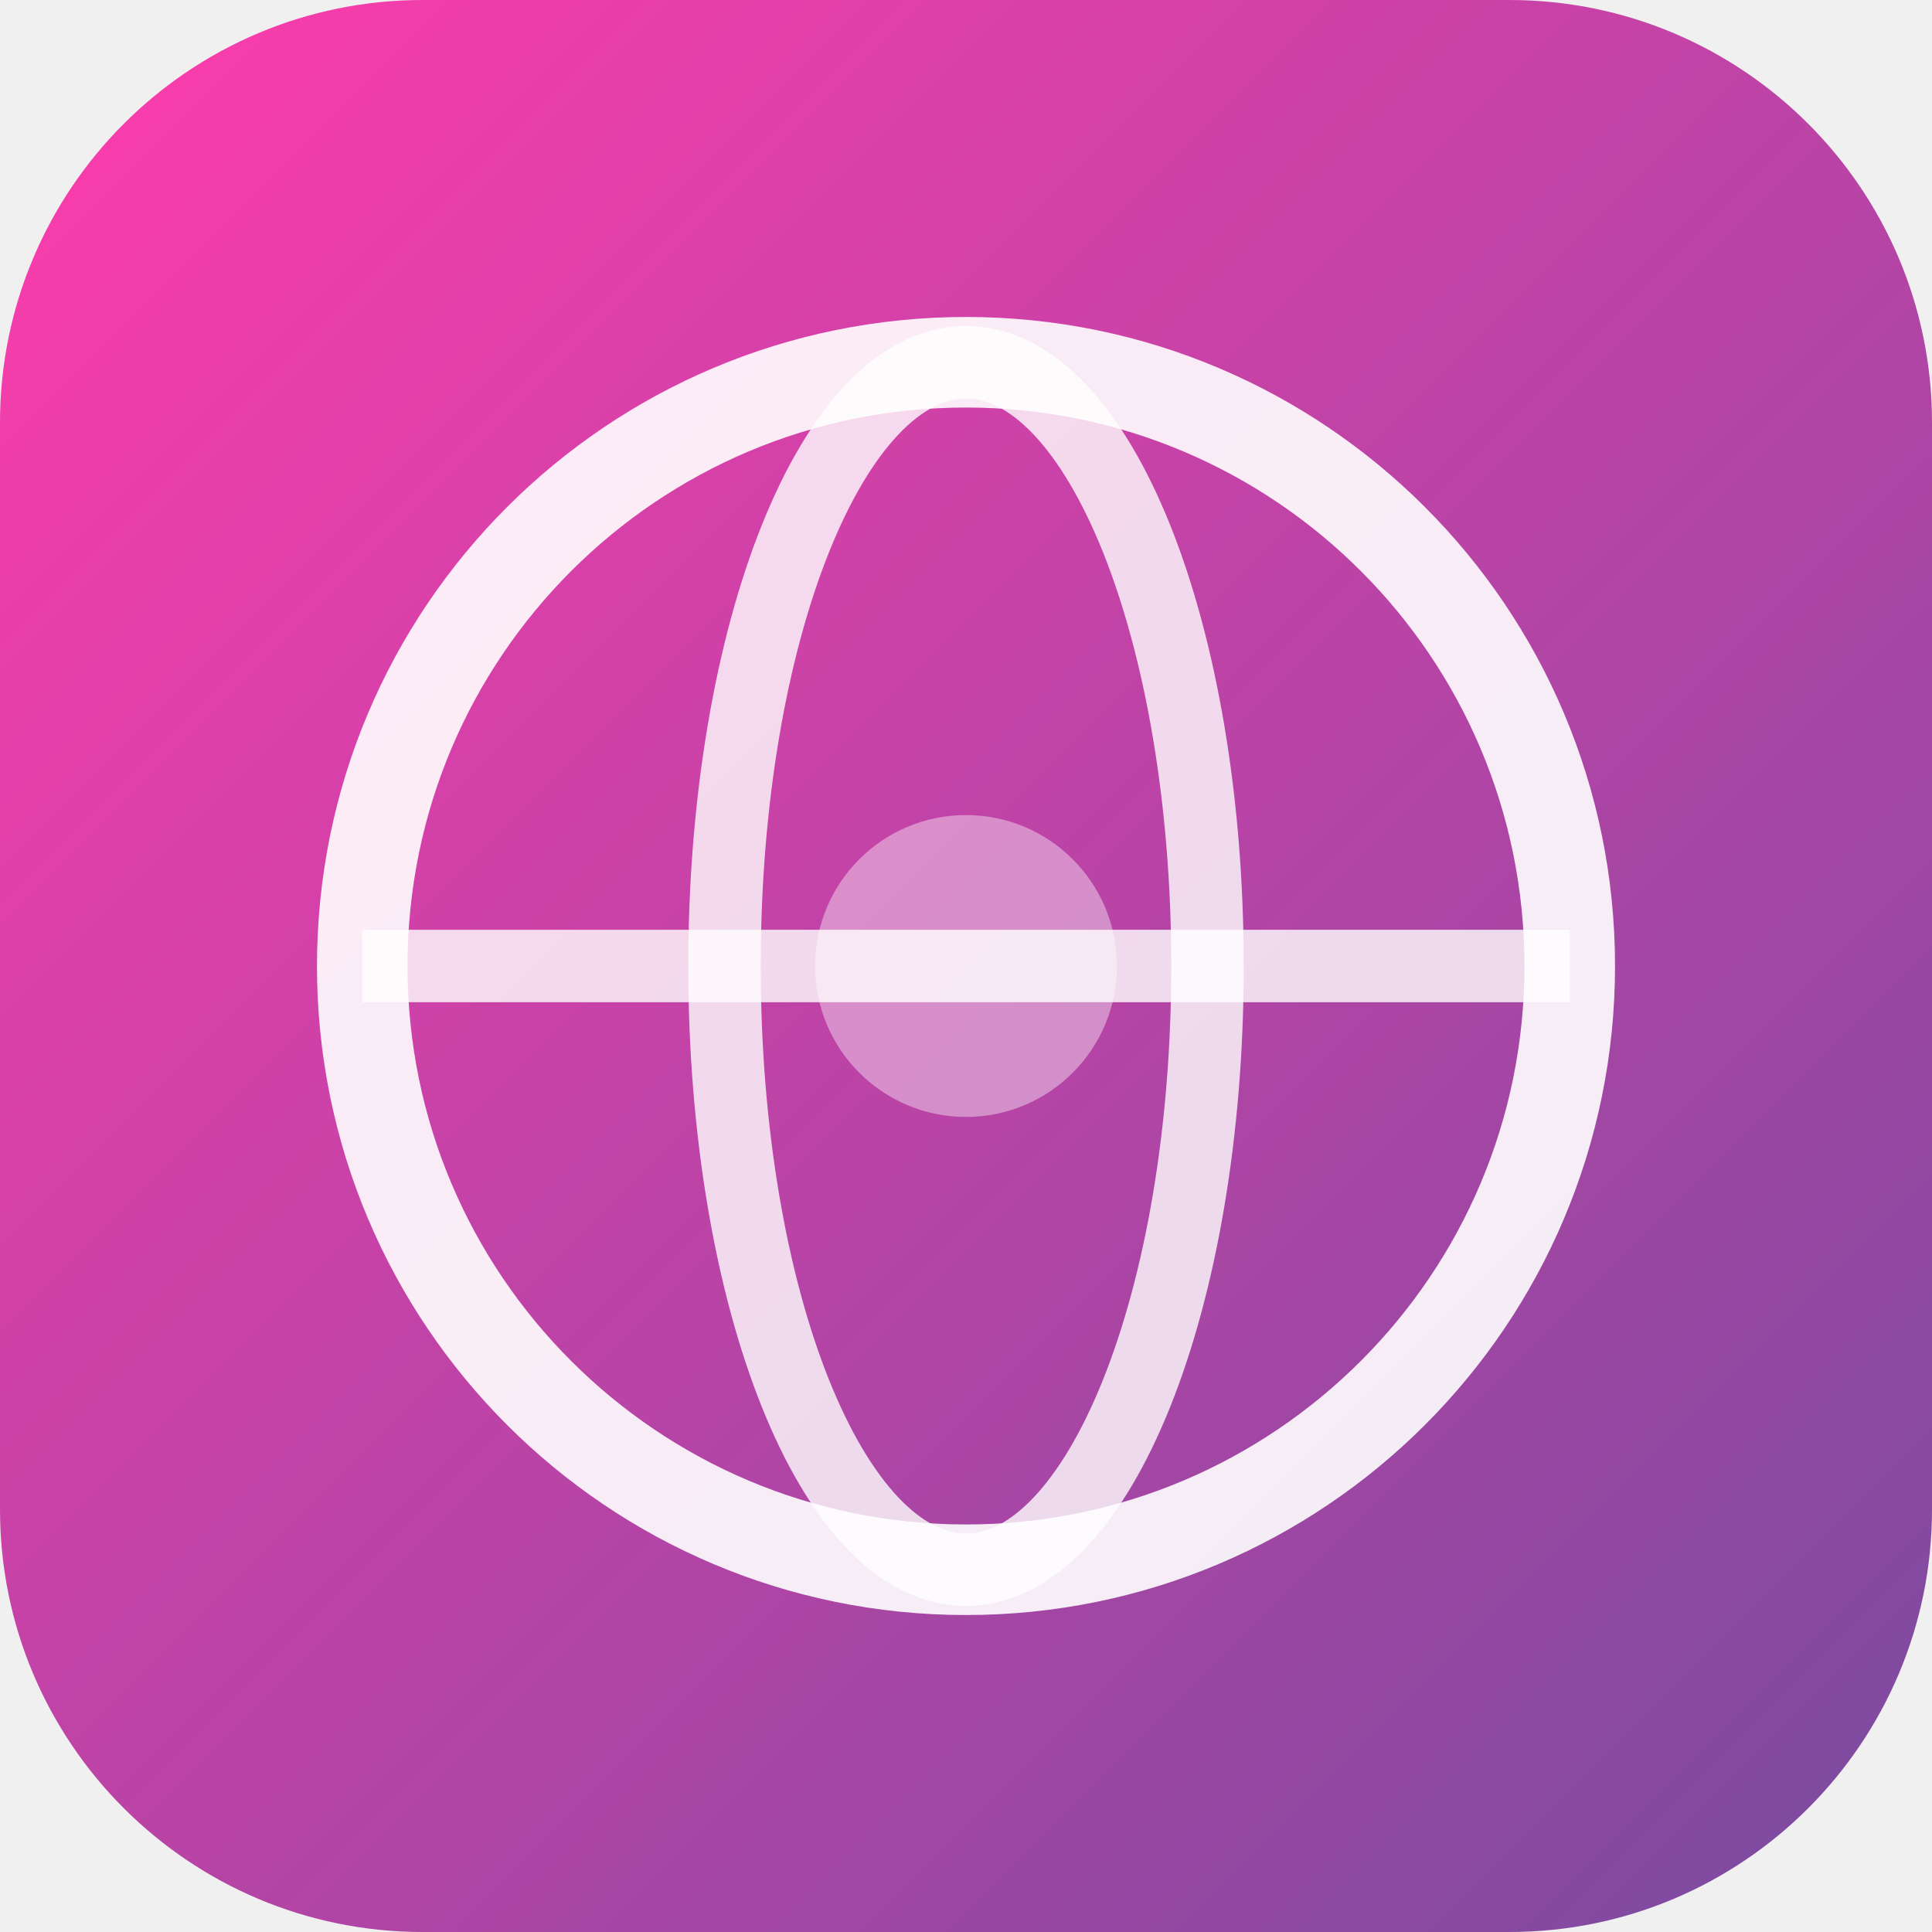
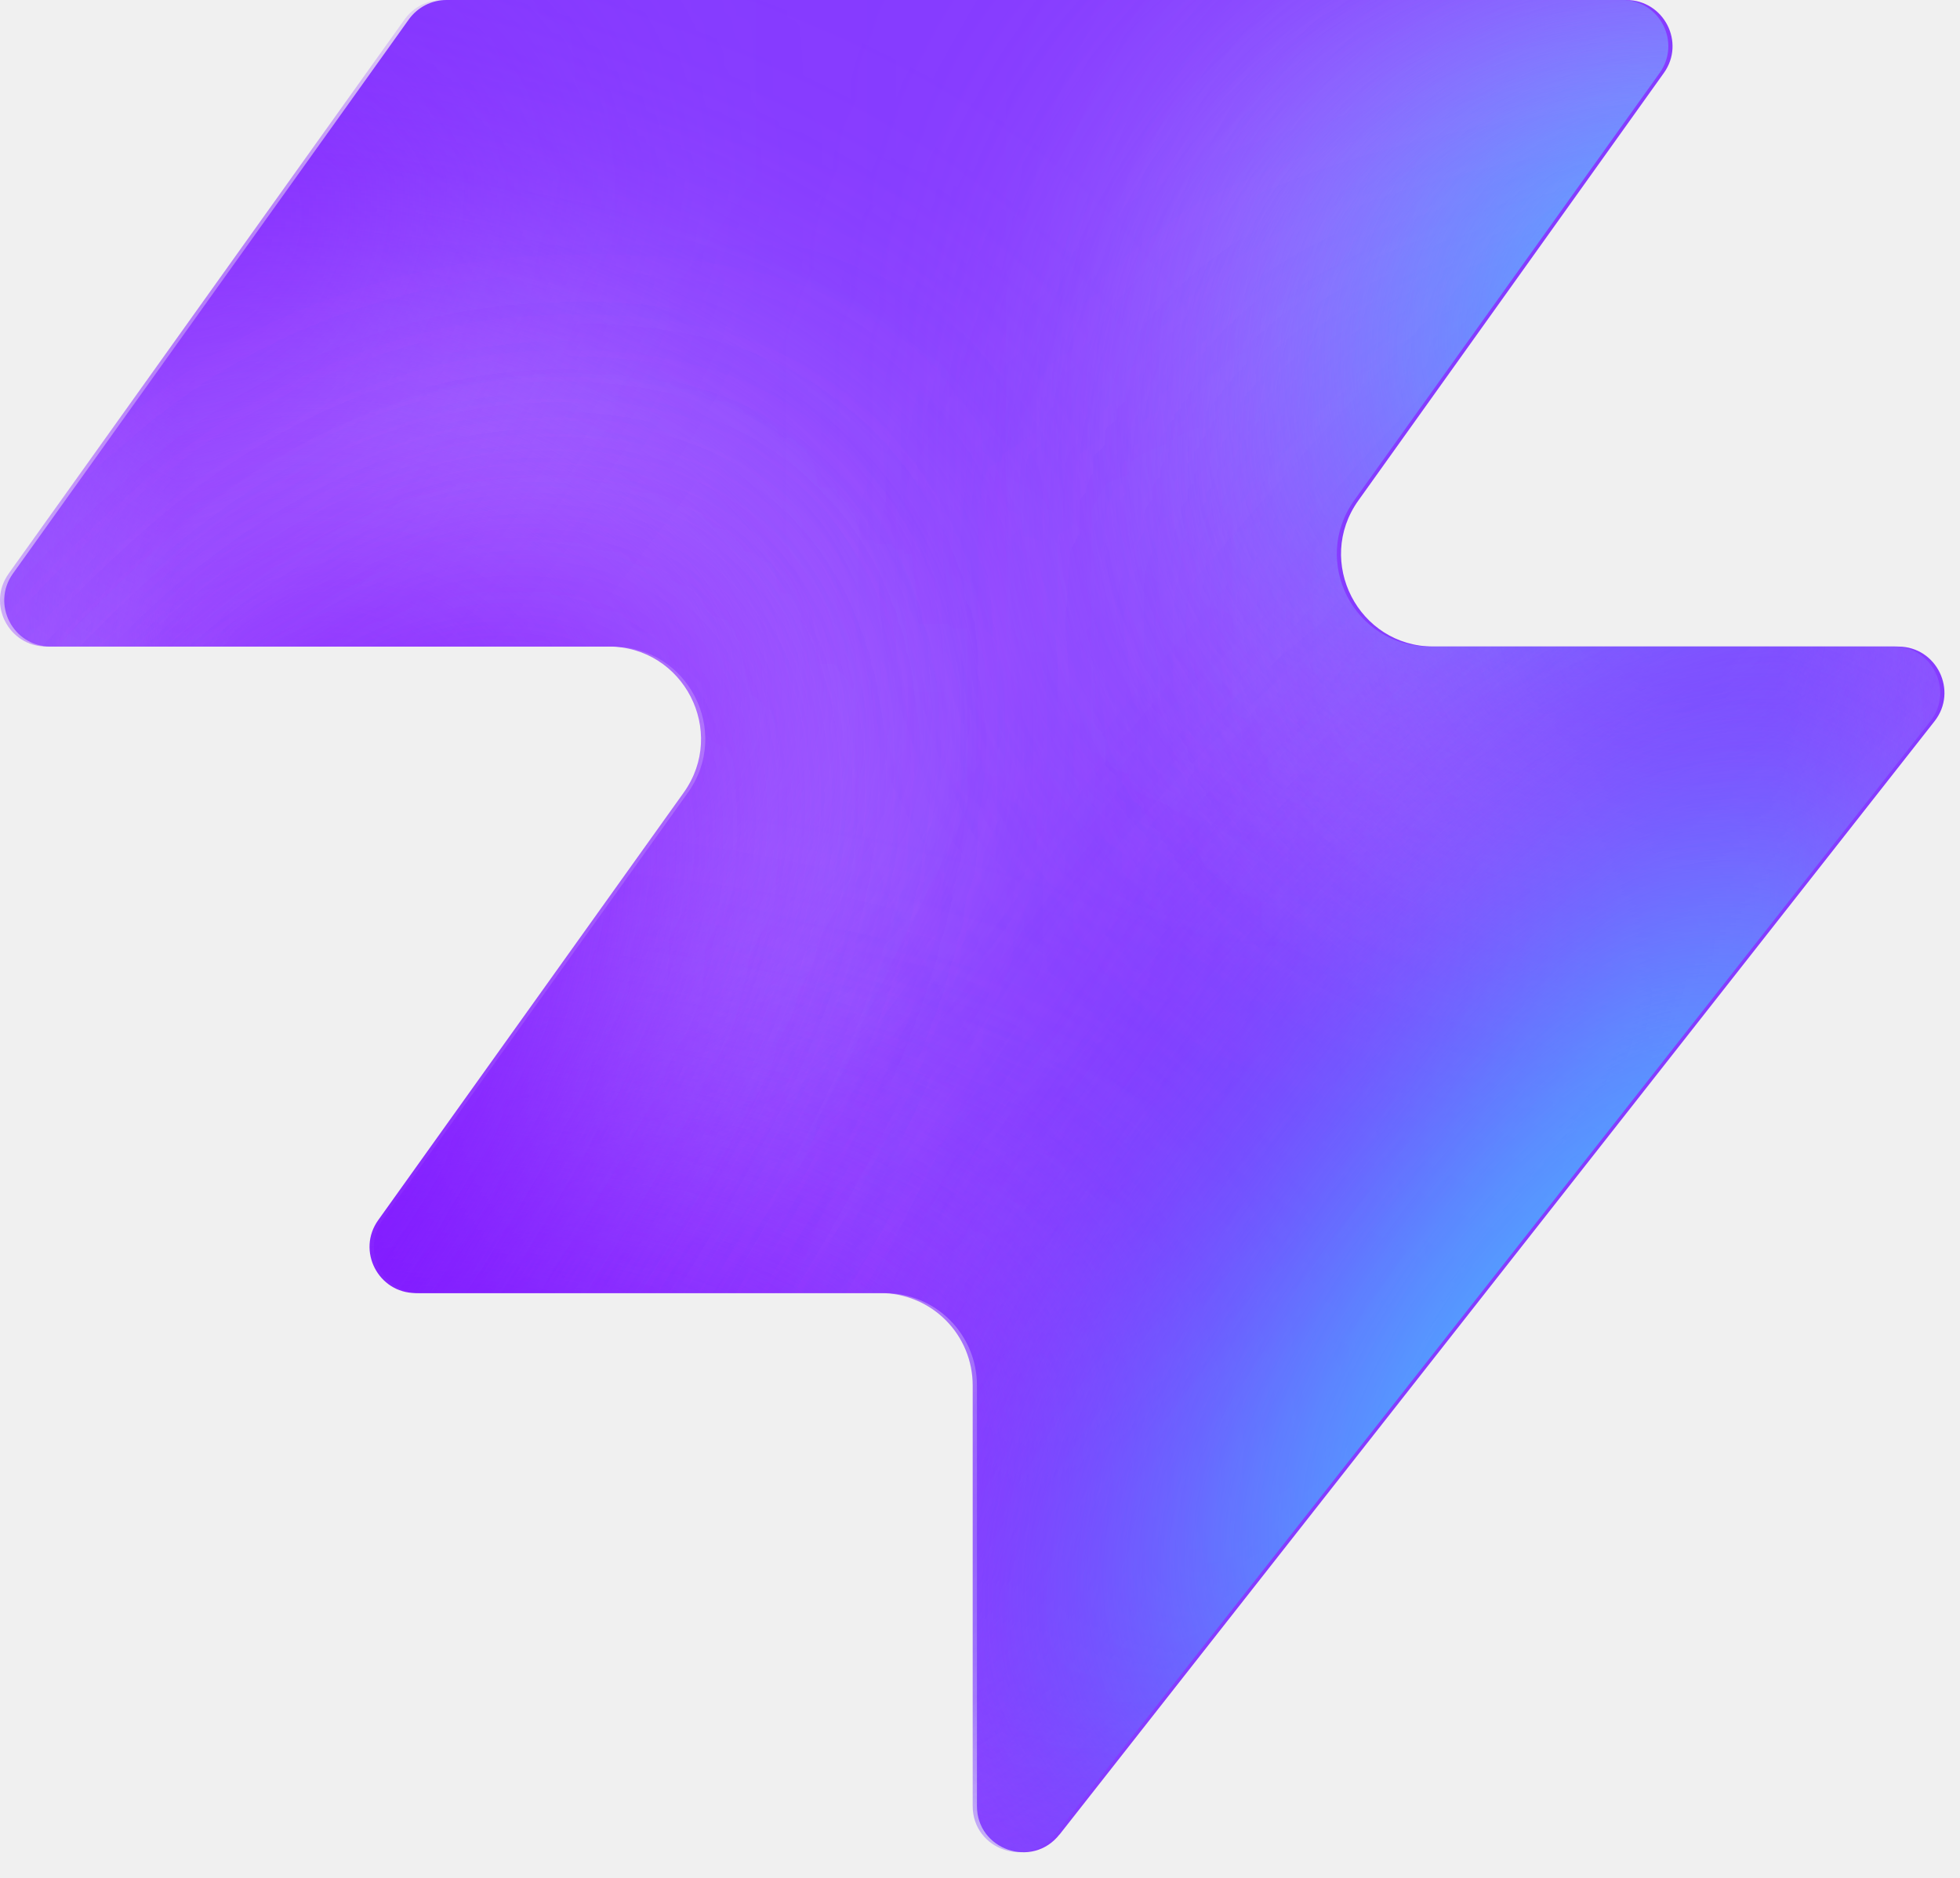
- <svg xmlns="http://www.w3.org/2000/svg" width="32" height="32" viewBox="0 0 32 32">
+ <svg xmlns="http://www.w3.org/2000/svg" width="48" height="46" fill="none" viewBox="0 0 48 46">
+   <path fill="#863bff" d="M25.946 44.938c-.664.845-2.021.375-2.021-.698V33.937a2.26 2.26 0 0 0-2.262-2.262H10.287c-.92 0-1.456-1.04-.92-1.788l7.48-10.471c1.07-1.497 0-3.578-1.842-3.578H1.237c-.92 0-1.456-1.04-.92-1.788L10.013.474c.214-.297.556-.474.92-.474h28.894c.92 0 1.456 1.04.92 1.788l-7.48 10.471c-1.07 1.498 0 3.579 1.842 3.579h11.377c.943 0 1.473 1.088.89 1.83L25.947 44.94z" style="fill:#863bff;fill:color(display-p3 .525 .23 1);fill-opacity:1" />
+   <mask id="a" width="48" height="46" x="0" y="0" maskUnits="userSpaceOnUse" style="mask-type:alpha">
+     <path fill="#000" d="M25.842 44.938c-.664.844-2.021.375-2.021-.698V33.937a2.26 2.26 0 0 0-2.262-2.262H10.183c-.92 0-1.456-1.04-.92-1.788l7.48-10.471c1.07-1.498 0-3.579-1.842-3.579H1.133c-.92 0-1.456-1.04-.92-1.787L9.91.473c.214-.297.556-.474.92-.474h28.894c.92 0 1.456 1.04.92 1.788l-7.48 10.471c-1.07 1.498 0 3.578 1.842 3.578h11.377c.943 0 1.473 1.088.89 1.832L25.843 44.94z" style="fill:#000;fill-opacity:1" />
+   </mask>
+   <g mask="url(#a)">
+     <g filter="url(#b)">
+       <ellipse cx="5.508" cy="14.704" fill="#ede6ff" rx="5.508" ry="14.704" style="fill:#ede6ff;fill:color(display-p3 .927 .903 1);fill-opacity:1" transform="matrix(.00324 1 1 -.00324 -4.47 31.516)" />
+     </g>
+     <g filter="url(#c)">
+       <ellipse cx="10.399" cy="29.851" fill="#ede6ff" rx="10.399" ry="29.851" style="fill:#ede6ff;fill:color(display-p3 .927 .903 1);fill-opacity:1" transform="matrix(.00324 1 1 -.00324 -39.328 7.883)" />
+     </g>
+     <g filter="url(#d)">
+       <ellipse cx="5.508" cy="30.487" fill="#7e14ff" rx="5.508" ry="30.487" style="fill:#7e14ff;fill:color(display-p3 .492 .077 1);fill-opacity:1" transform="rotate(89.814 -25.913 -14.639)scale(1 -1)" />
+     </g>
+     <g filter="url(#e)">
+       <ellipse cx="5.508" cy="30.599" fill="#7e14ff" rx="5.508" ry="30.599" style="fill:#7e14ff;fill:color(display-p3 .492 .077 1);fill-opacity:1" transform="rotate(89.814 -32.644 -3.334)scale(1 -1)" />
+     </g>
+     <g filter="url(#f)">
+       <ellipse cx="5.508" cy="30.599" fill="#7e14ff" rx="5.508" ry="30.599" style="fill:#7e14ff;fill:color(display-p3 .492 .077 1);fill-opacity:1" transform="matrix(.00324 1 1 -.00324 -34.34 30.47)" />
+     </g>
+     <g filter="url(#g)">
+       <ellipse cx="14.072" cy="22.078" fill="#ede6ff" rx="14.072" ry="22.078" style="fill:#ede6ff;fill:color(display-p3 .927 .903 1);fill-opacity:1" transform="rotate(93.35 24.506 48.493)scale(-1 1)" />
+     </g>
+     <g filter="url(#h)">
+       <ellipse cx="3.47" cy="21.501" fill="#7e14ff" rx="3.47" ry="21.501" style="fill:#7e14ff;fill:color(display-p3 .492 .077 1);fill-opacity:1" transform="rotate(89.009 28.708 47.59)scale(-1 1)" />
+     </g>
+     <g filter="url(#i)">
+       <ellipse cx="3.47" cy="21.501" fill="#7e14ff" rx="3.47" ry="21.501" style="fill:#7e14ff;fill:color(display-p3 .492 .077 1);fill-opacity:1" transform="rotate(89.009 28.708 47.59)scale(-1 1)" />
+     </g>
+     <g filter="url(#j)">
+       <ellipse cx=".387" cy="8.972" fill="#7e14ff" rx="4.407" ry="29.108" style="fill:#7e14ff;fill:color(display-p3 .492 .077 1);fill-opacity:1" transform="rotate(39.51 .387 8.972)" />
+     </g>
+     <g filter="url(#k)">
+       <ellipse cx="47.523" cy="-6.092" fill="#7e14ff" rx="4.407" ry="29.108" style="fill:#7e14ff;fill:color(display-p3 .492 .077 1);fill-opacity:1" transform="rotate(37.892 47.523 -6.092)" />
+     </g>
+     <g filter="url(#l)">
+       <ellipse cx="41.412" cy="6.333" fill="#47bfff" rx="5.971" ry="9.665" style="fill:#47bfff;fill:color(display-p3 .28 .748 1);fill-opacity:1" transform="rotate(37.892 41.412 6.333)" />
+     </g>
+     <g filter="url(#m)">
+       <ellipse cx="-1.879" cy="38.332" fill="#7e14ff" rx="4.407" ry="29.108" style="fill:#7e14ff;fill:color(display-p3 .492 .077 1);fill-opacity:1" transform="rotate(37.892 -1.88 38.332)" />
+     </g>
+     <g filter="url(#n)">
+       <ellipse cx="-1.879" cy="38.332" fill="#7e14ff" rx="4.407" ry="29.108" style="fill:#7e14ff;fill:color(display-p3 .492 .077 1);fill-opacity:1" transform="rotate(37.892 -1.88 38.332)" />
+     </g>
+     <g filter="url(#o)">
+       <ellipse cx="35.651" cy="29.907" fill="#7e14ff" rx="4.407" ry="29.108" style="fill:#7e14ff;fill:color(display-p3 .492 .077 1);fill-opacity:1" transform="rotate(37.892 35.651 29.907)" />
+     </g>
+     <g filter="url(#p)">
+       <ellipse cx="38.418" cy="32.4" fill="#47bfff" rx="5.971" ry="15.297" style="fill:#47bfff;fill:color(display-p3 .28 .748 1);fill-opacity:1" transform="rotate(37.892 38.418 32.4)" />
+     </g>
+   </g>
  <defs>
-     <linearGradient id="g" x1="0" y1="0" x2="32" y2="32" gradientUnits="userSpaceOnUse">
-       <stop stop-color="#FF3CAC" />
-       <stop offset="1" stop-color="#784BA0" />
-     </linearGradient>
+     <filter id="b" width="60.045" height="41.654" x="-19.77" y="16.149" color-interpolation-filters="sRGB" filterUnits="userSpaceOnUse">
+       <feFlood flood-opacity="0" result="BackgroundImageFix" />
+       <feBlend in="SourceGraphic" in2="BackgroundImageFix" result="shape" />
+       <feGaussianBlur result="effect1_foregroundBlur_2002_17158" stdDeviation="7.659" />
+     </filter>
+     <filter id="c" width="90.34" height="51.437" x="-54.613" y="-7.533" color-interpolation-filters="sRGB" filterUnits="userSpaceOnUse">
+       <feFlood flood-opacity="0" result="BackgroundImageFix" />
+       <feBlend in="SourceGraphic" in2="BackgroundImageFix" result="shape" />
+       <feGaussianBlur result="effect1_foregroundBlur_2002_17158" stdDeviation="7.659" />
+     </filter>
+     <filter id="d" width="79.355" height="29.4" x="-49.64" y="2.03" color-interpolation-filters="sRGB" filterUnits="userSpaceOnUse">
+       <feFlood flood-opacity="0" result="BackgroundImageFix" />
+       <feBlend in="SourceGraphic" in2="BackgroundImageFix" result="shape" />
+       <feGaussianBlur result="effect1_foregroundBlur_2002_17158" stdDeviation="4.596" />
+     </filter>
+     <filter id="e" width="79.579" height="29.4" x="-45.045" y="20.029" color-interpolation-filters="sRGB" filterUnits="userSpaceOnUse">
+       <feFlood flood-opacity="0" result="BackgroundImageFix" />
+       <feBlend in="SourceGraphic" in2="BackgroundImageFix" result="shape" />
+       <feGaussianBlur result="effect1_foregroundBlur_2002_17158" stdDeviation="4.596" />
+     </filter>
+     <filter id="f" width="79.579" height="29.4" x="-43.513" y="21.178" color-interpolation-filters="sRGB" filterUnits="userSpaceOnUse">
+       <feFlood flood-opacity="0" result="BackgroundImageFix" />
+       <feBlend in="SourceGraphic" in2="BackgroundImageFix" result="shape" />
+       <feGaussianBlur result="effect1_foregroundBlur_2002_17158" stdDeviation="4.596" />
+     </filter>
+     <filter id="g" width="74.749" height="58.852" x="15.756" y="-17.901" color-interpolation-filters="sRGB" filterUnits="userSpaceOnUse">
+       <feFlood flood-opacity="0" result="BackgroundImageFix" />
+       <feBlend in="SourceGraphic" in2="BackgroundImageFix" result="shape" />
+       <feGaussianBlur result="effect1_foregroundBlur_2002_17158" stdDeviation="7.659" />
+     </filter>
+     <filter id="h" width="61.377" height="25.362" x="23.548" y="2.284" color-interpolation-filters="sRGB" filterUnits="userSpaceOnUse">
+       <feFlood flood-opacity="0" result="BackgroundImageFix" />
+       <feBlend in="SourceGraphic" in2="BackgroundImageFix" result="shape" />
+       <feGaussianBlur result="effect1_foregroundBlur_2002_17158" stdDeviation="4.596" />
+     </filter>
+     <filter id="i" width="61.377" height="25.362" x="23.548" y="2.284" color-interpolation-filters="sRGB" filterUnits="userSpaceOnUse">
+       <feFlood flood-opacity="0" result="BackgroundImageFix" />
+       <feBlend in="SourceGraphic" in2="BackgroundImageFix" result="shape" />
+       <feGaussianBlur result="effect1_foregroundBlur_2002_17158" stdDeviation="4.596" />
+     </filter>
+     <filter id="j" width="56.045" height="63.649" x="-27.636" y="-22.853" color-interpolation-filters="sRGB" filterUnits="userSpaceOnUse">
+       <feFlood flood-opacity="0" result="BackgroundImageFix" />
+       <feBlend in="SourceGraphic" in2="BackgroundImageFix" result="shape" />
+       <feGaussianBlur result="effect1_foregroundBlur_2002_17158" stdDeviation="4.596" />
+     </filter>
+     <filter id="k" width="54.814" height="64.646" x="20.116" y="-38.415" color-interpolation-filters="sRGB" filterUnits="userSpaceOnUse">
+       <feFlood flood-opacity="0" result="BackgroundImageFix" />
+       <feBlend in="SourceGraphic" in2="BackgroundImageFix" result="shape" />
+       <feGaussianBlur result="effect1_foregroundBlur_2002_17158" stdDeviation="4.596" />
+     </filter>
+     <filter id="l" width="33.541" height="35.313" x="24.641" y="-11.323" color-interpolation-filters="sRGB" filterUnits="userSpaceOnUse">
+       <feFlood flood-opacity="0" result="BackgroundImageFix" />
+       <feBlend in="SourceGraphic" in2="BackgroundImageFix" result="shape" />
+       <feGaussianBlur result="effect1_foregroundBlur_2002_17158" stdDeviation="4.596" />
+     </filter>
+     <filter id="m" width="54.814" height="64.646" x="-29.286" y="6.009" color-interpolation-filters="sRGB" filterUnits="userSpaceOnUse">
+       <feFlood flood-opacity="0" result="BackgroundImageFix" />
+       <feBlend in="SourceGraphic" in2="BackgroundImageFix" result="shape" />
+       <feGaussianBlur result="effect1_foregroundBlur_2002_17158" stdDeviation="4.596" />
+     </filter>
+     <filter id="n" width="54.814" height="64.646" x="-29.286" y="6.009" color-interpolation-filters="sRGB" filterUnits="userSpaceOnUse">
+       <feFlood flood-opacity="0" result="BackgroundImageFix" />
+       <feBlend in="SourceGraphic" in2="BackgroundImageFix" result="shape" />
+       <feGaussianBlur result="effect1_foregroundBlur_2002_17158" stdDeviation="4.596" />
+     </filter>
+     <filter id="o" width="54.814" height="64.646" x="8.244" y="-2.416" color-interpolation-filters="sRGB" filterUnits="userSpaceOnUse">
+       <feFlood flood-opacity="0" result="BackgroundImageFix" />
+       <feBlend in="SourceGraphic" in2="BackgroundImageFix" result="shape" />
+       <feGaussianBlur result="effect1_foregroundBlur_2002_17158" stdDeviation="4.596" />
+     </filter>
+     <filter id="p" width="39.409" height="43.623" x="18.713" y="10.588" color-interpolation-filters="sRGB" filterUnits="userSpaceOnUse">
+       <feFlood flood-opacity="0" result="BackgroundImageFix" />
+       <feBlend in="SourceGraphic" in2="BackgroundImageFix" result="shape" />
+       <feGaussianBlur result="effect1_foregroundBlur_2002_17158" stdDeviation="4.596" />
+     </filter>
  </defs>
-   <rect width="32" height="32" rx="7" fill="url(#g)" />
-   <circle cx="16" cy="16" r="10" fill="none" stroke="#fff" stroke-width="1.5" opacity=".9" />
-   <ellipse cx="16" cy="16" rx="4" ry="10" fill="none" stroke="#fff" stroke-width="1.2" opacity=".8" />
-   <line x1="6" y1="16" x2="26" y2="16" stroke="#fff" stroke-width="1.2" opacity=".8" />
-   <circle cx="16" cy="16" r="2.5" fill="#fff" opacity=".4" />
</svg>
